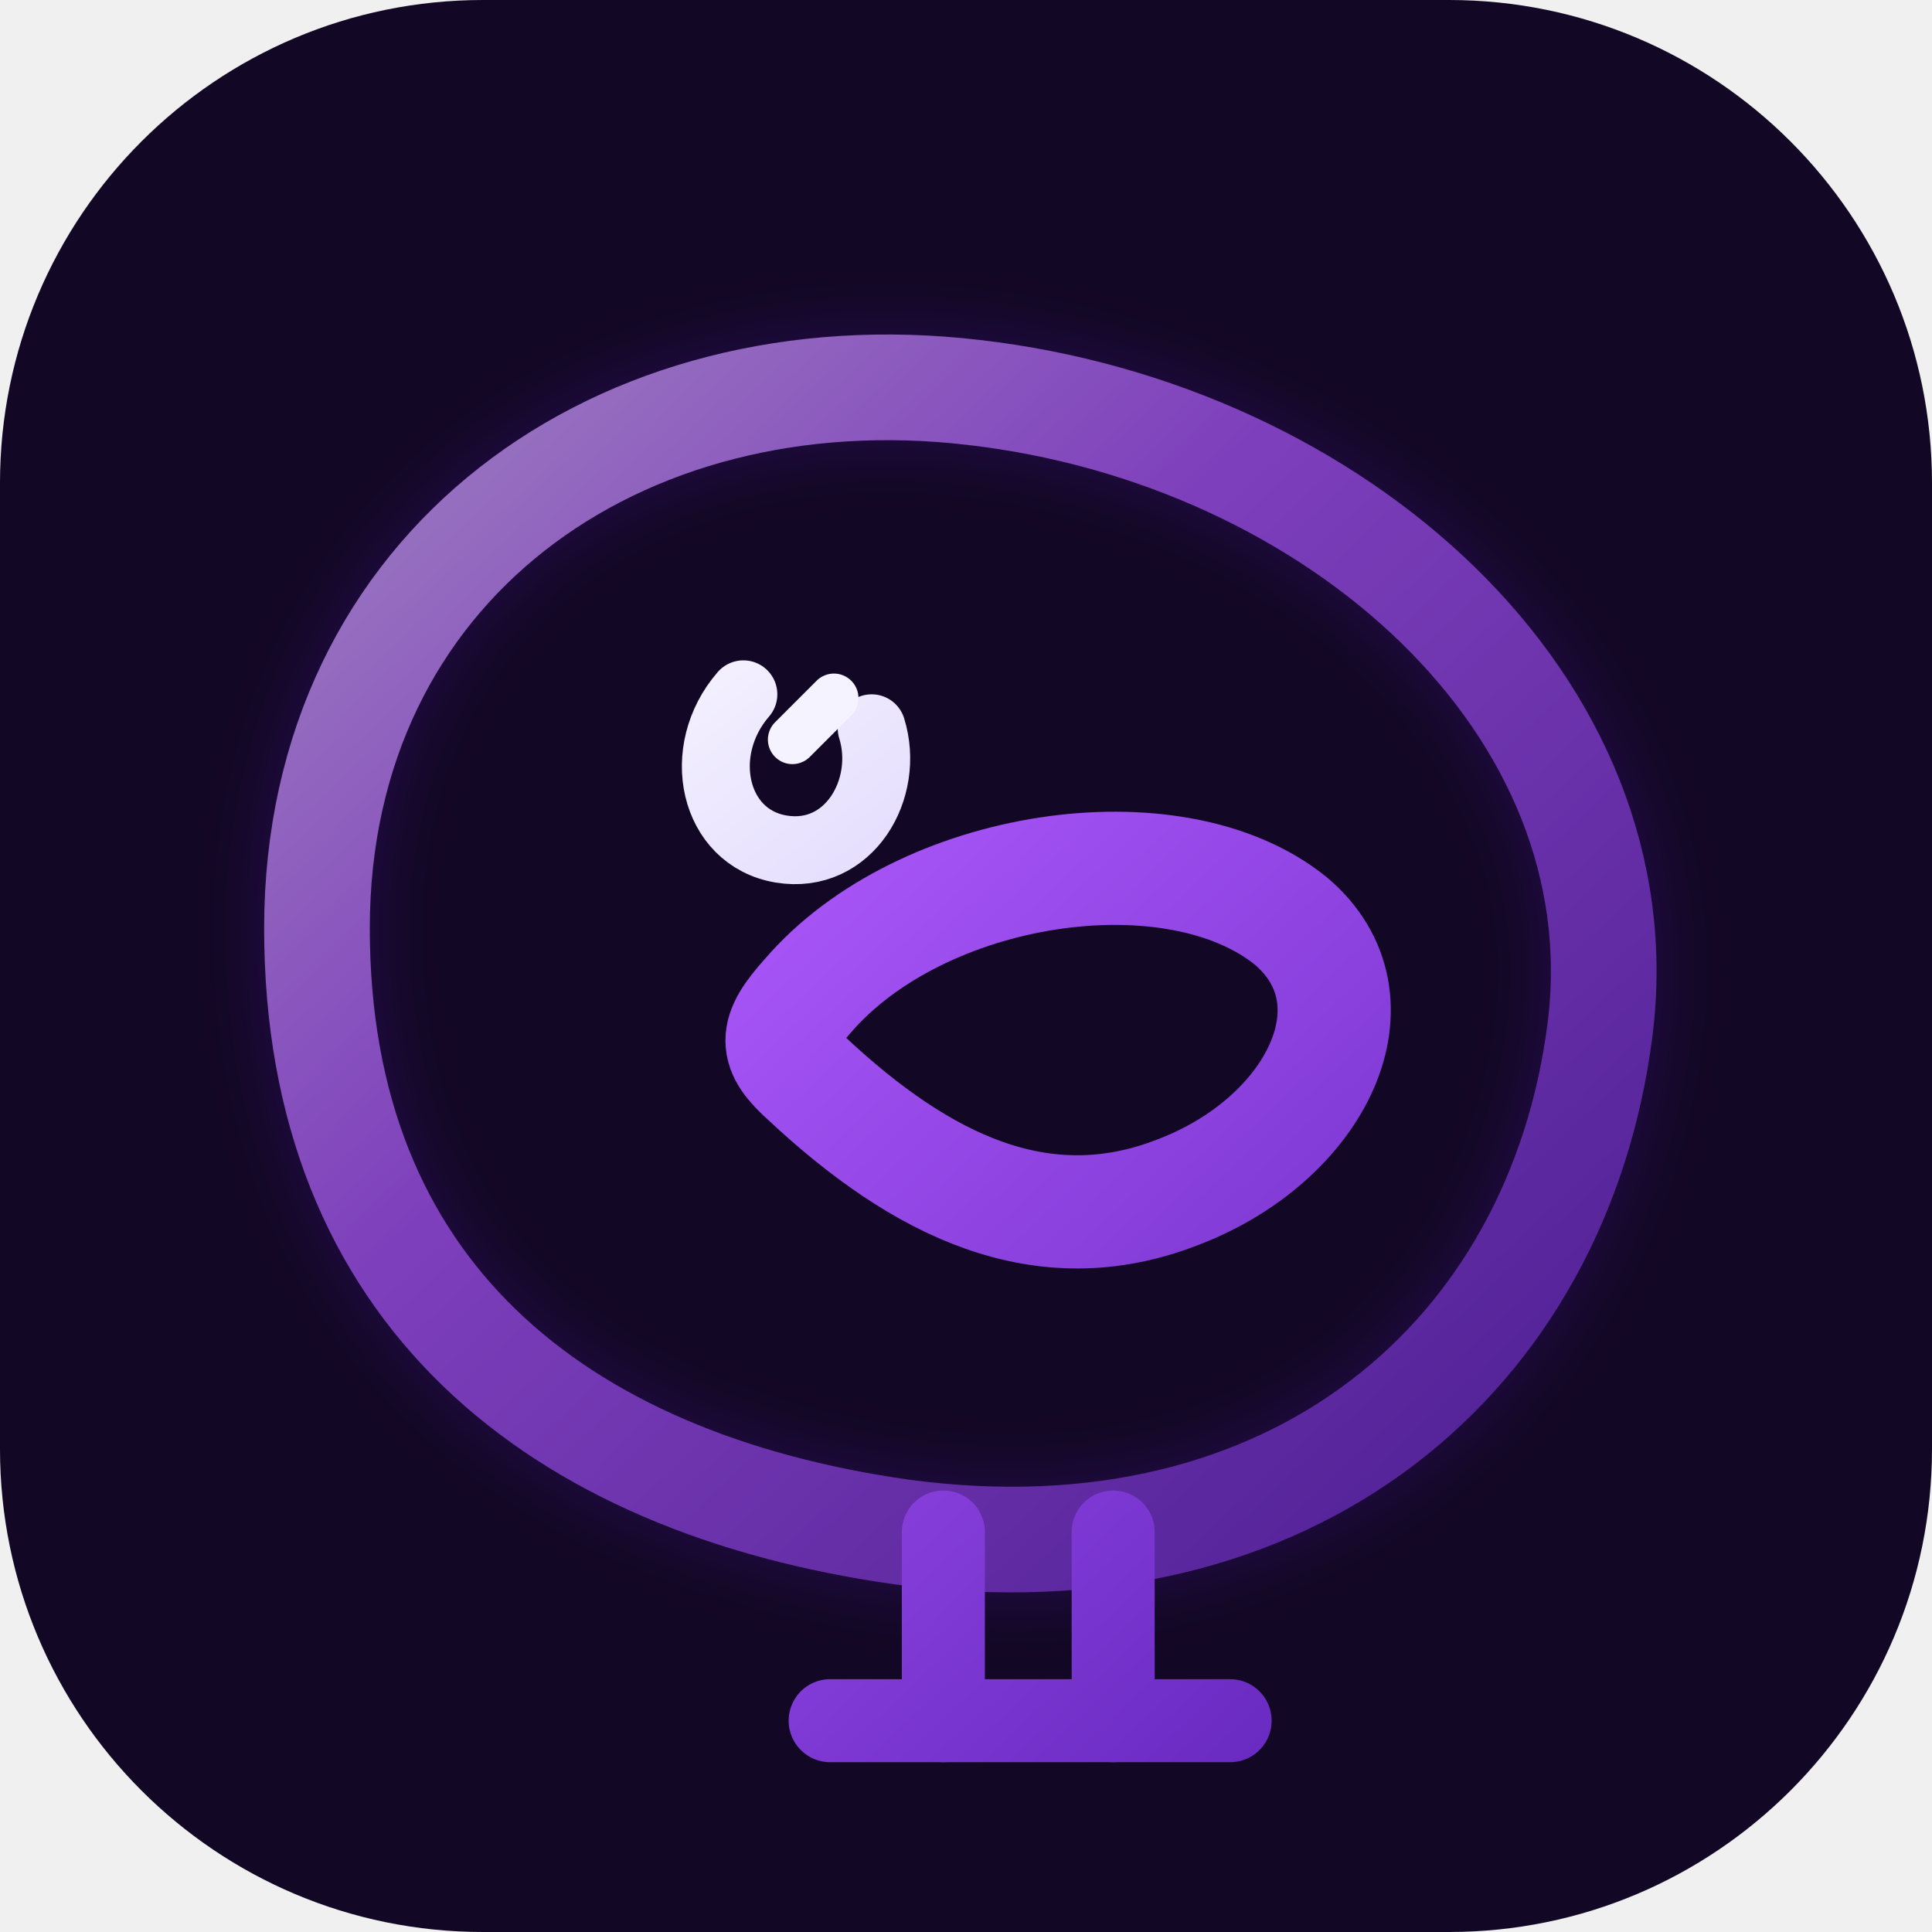
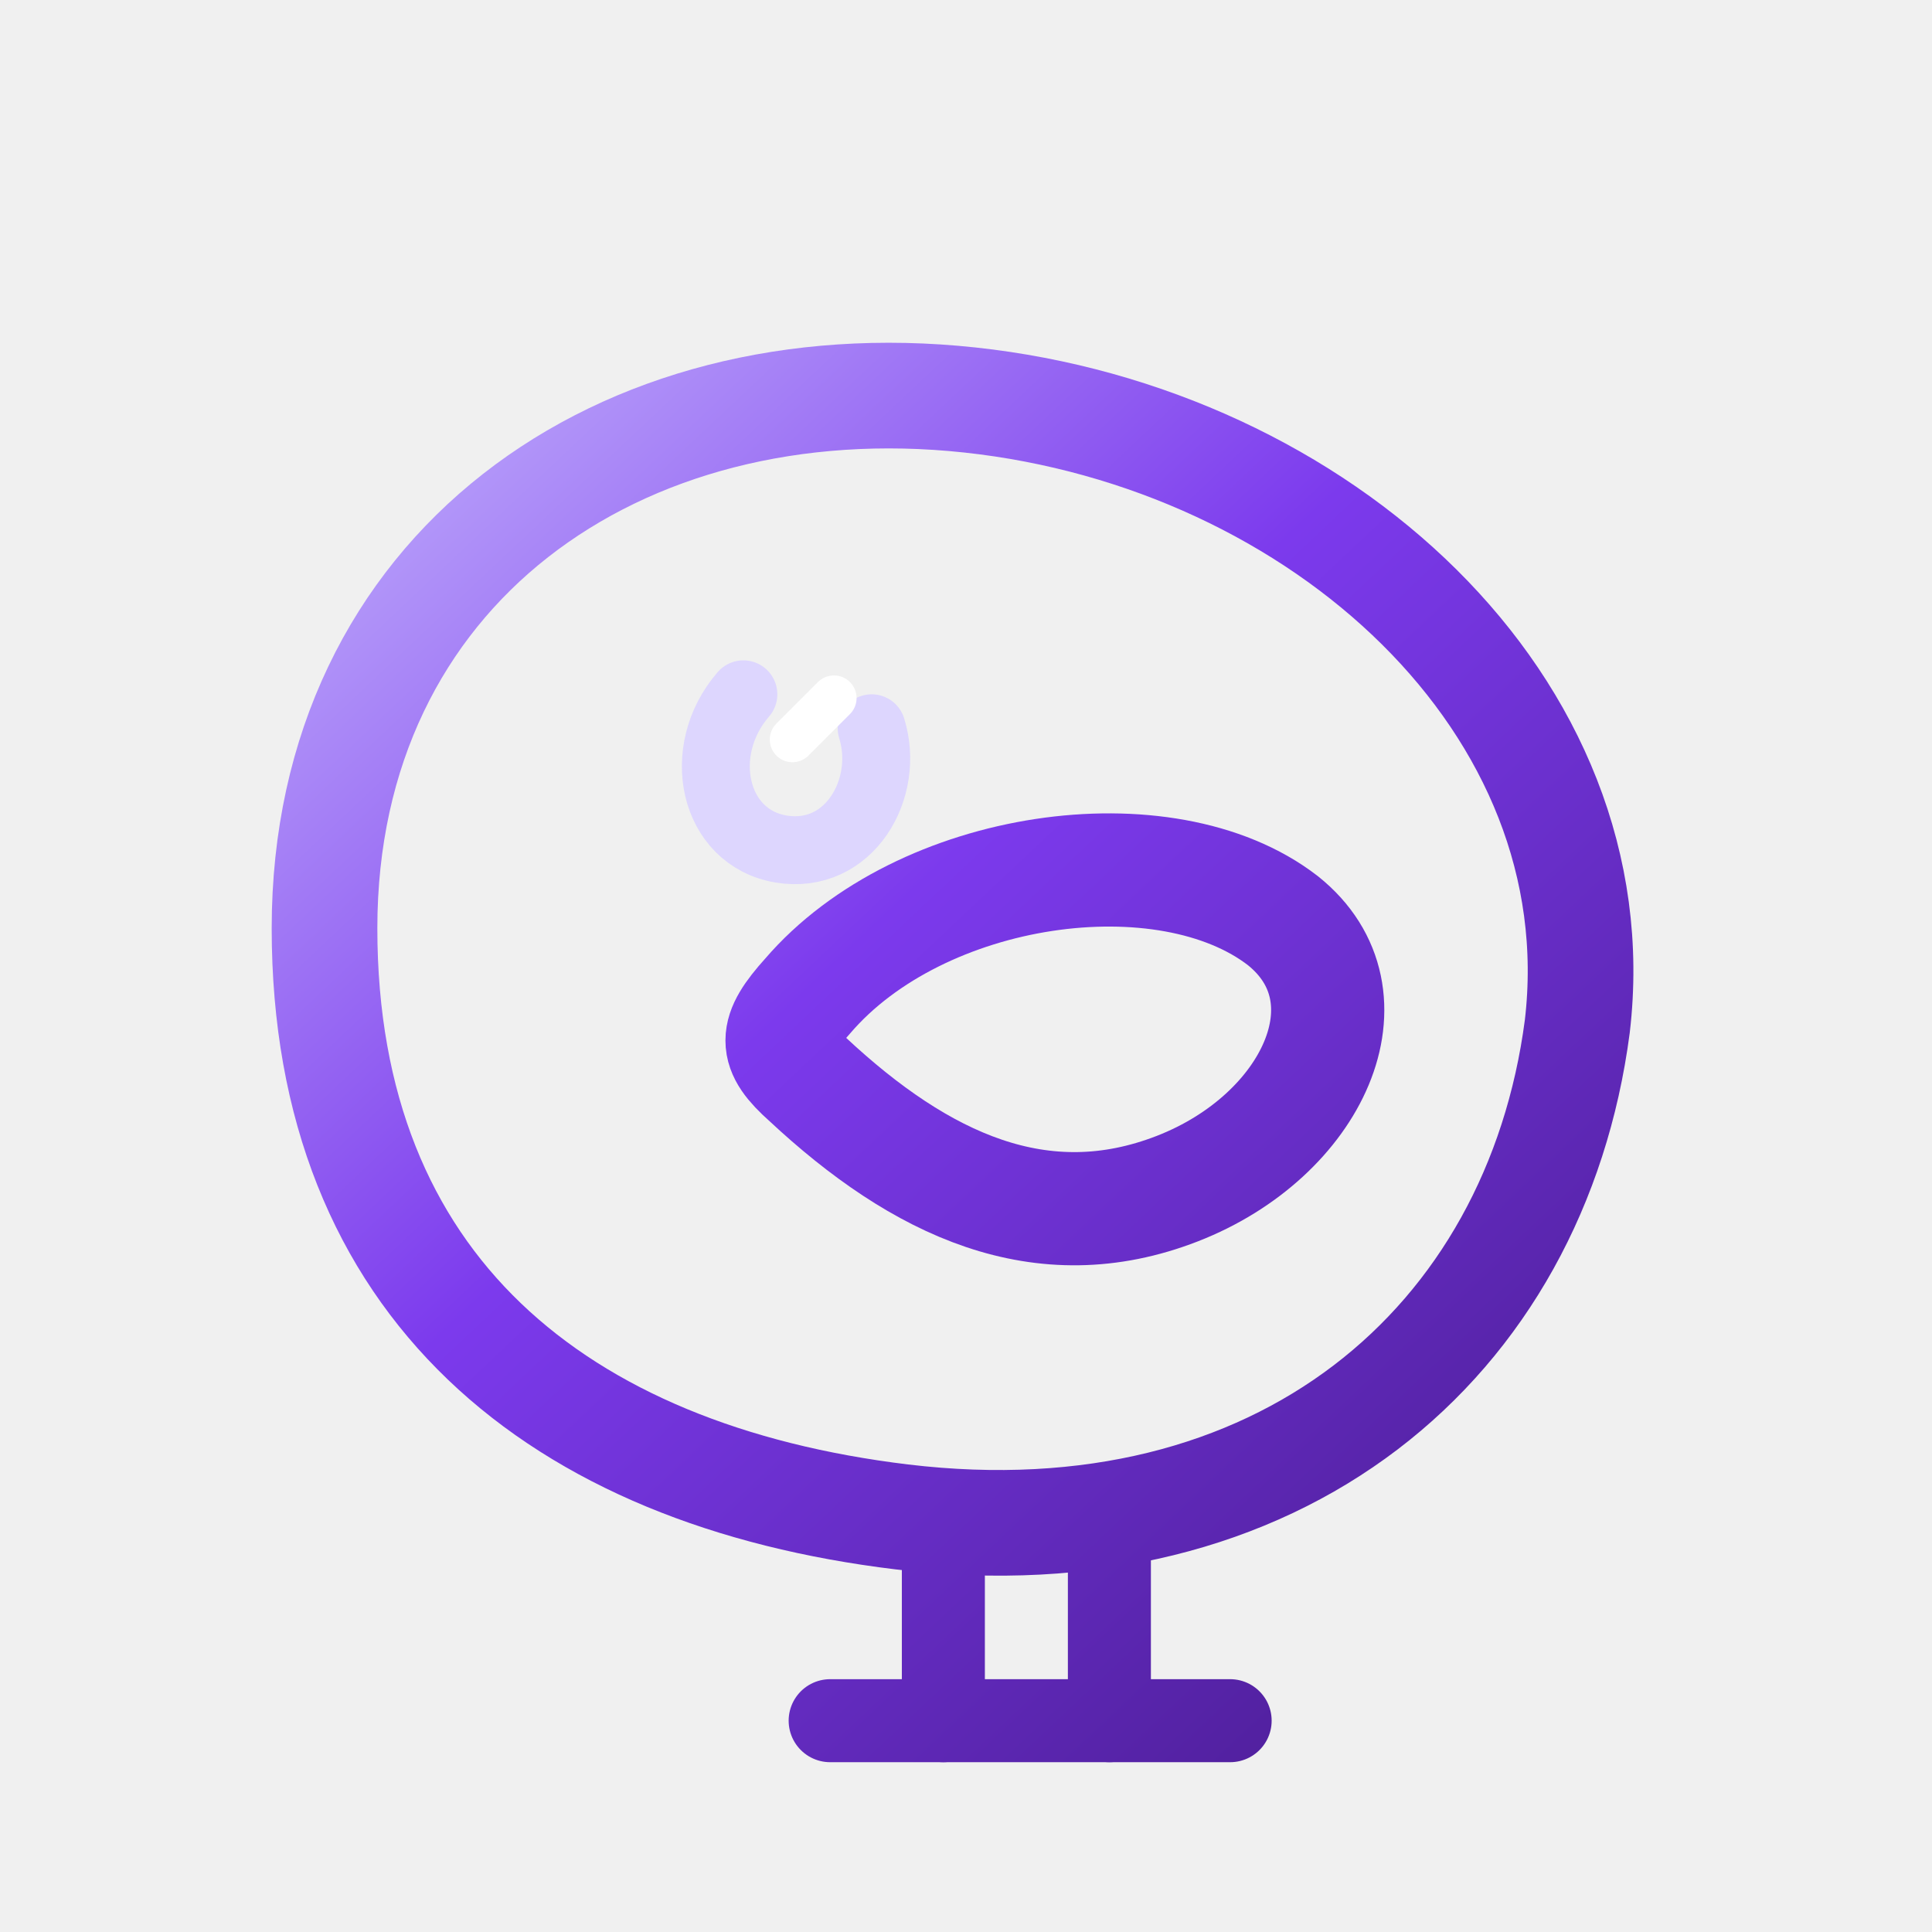
- <svg xmlns="http://www.w3.org/2000/svg" width="512" height="512" viewBox="0 0 512 512" fill="none" role="img" aria-labelledby="title desc">
+ <svg xmlns="http://www.w3.org/2000/svg" width="512" height="512" viewBox="0 0 512 512" fill="none">
  <defs>
-     <linearGradient id="bidraPurple" x1="88" y1="78" x2="438" y2="450" gradientUnits="userSpaceOnUse">
-       <stop stop-color="#D8B4FE" />
-       <stop offset="0.38" stop-color="#A855F7" />
-       <stop offset="1" stop-color="#5B21B6" />
+     <linearGradient id="p" x1="92" y1="82" x2="420" y2="430" gradientUnits="userSpaceOnUse">
+       <stop stop-color="#C4B5FD" />
+       <stop offset="0.45" stop-color="#7C3AED" />
+       <stop offset="1" stop-color="#4C1D95" />
    </linearGradient>
-     <linearGradient id="bidraSoft" x1="170" y1="120" x2="342" y2="342" gradientUnits="userSpaceOnUse">
-       <stop stop-color="#FFFFFF" />
-       <stop offset="1" stop-color="#C4B5FD" />
-     </linearGradient>
-     <filter id="glow" x="48" y="48" width="416" height="416" filterUnits="userSpaceOnUse" color-interpolation-filters="sRGB">
-       <feGaussianBlur stdDeviation="9" result="blur" />
-       <feColorMatrix in="blur" type="matrix" values="0 0 0 0 0.43 0 0 0 0 0.12 0 0 0 0 0.92 0 0 0 0.28 0" />
-       <feBlend in="SourceGraphic" mode="normal" />
-     </filter>
  </defs>
-   <rect width="512" height="512" rx="128" fill="#120724" />
-   <path opacity="0.72" d="M84 246C84 150 164 93 258 104C354 115 435 187 424 273C413 359 343 420 239 406C147 393 84 342 84 246Z" stroke="url(#bidraPurple)" stroke-width="28" stroke-linecap="round" stroke-linejoin="round" filter="url(#glow)" />
-   <path d="M214 264C244 229 311 219 342 244C367 265 349 302 312 316C276 330 244 314 214 286C205 278 205 274 214 264Z" stroke="url(#bidraPurple)" stroke-width="30" stroke-linecap="round" stroke-linejoin="round" />
-   <path d="M197 184C184 199 189 222 207 225C225 228 236 209 231 193" stroke="url(#bidraSoft)" stroke-width="18" stroke-linecap="round" stroke-linejoin="round" />
-   <path d="M210 196L221 185" stroke="#F5F3FF" stroke-width="13" stroke-linecap="round" />
-   <path d="M250 406V456" stroke="url(#bidraPurple)" stroke-width="22" stroke-linecap="round" />
-   <path d="M295 406V456" stroke="url(#bidraPurple)" stroke-width="22" stroke-linecap="round" />
-   <path d="M220 456H326" stroke="url(#bidraPurple)" stroke-width="22" stroke-linecap="round" />
+   <path d="M86 246C86 151 164 96 257 106C350 116 428 187 418 272C407 356 339 414 239 402C148 391 86 341 86 246Z" stroke="url(#p)" stroke-width="28" stroke-linecap="round" stroke-linejoin="round" />
+   <path d="M214 264C244 229 309 220 340 244C365 264 348 301 312 315C276 329 244 314 214 286C205 278 205 274 214 264Z" stroke="url(#p)" stroke-width="30" stroke-linecap="round" stroke-linejoin="round" />
+   <path d="M197 184C184 199 189 222 207 225C225 228 236 209 231 193" stroke="#DDD6FE" stroke-width="18" stroke-linecap="round" stroke-linejoin="round" />
+   <path d="M210 196L221 185" stroke="#FFFFFF" stroke-width="12" stroke-linecap="round" />
+   <path d="M250 405V456" stroke="url(#p)" stroke-width="22" stroke-linecap="round" />
+   <path d="M294 405V456" stroke="url(#p)" stroke-width="22" stroke-linecap="round" />
+   <path d="M220 456H326" stroke="url(#p)" stroke-width="22" stroke-linecap="round" />
</svg>
